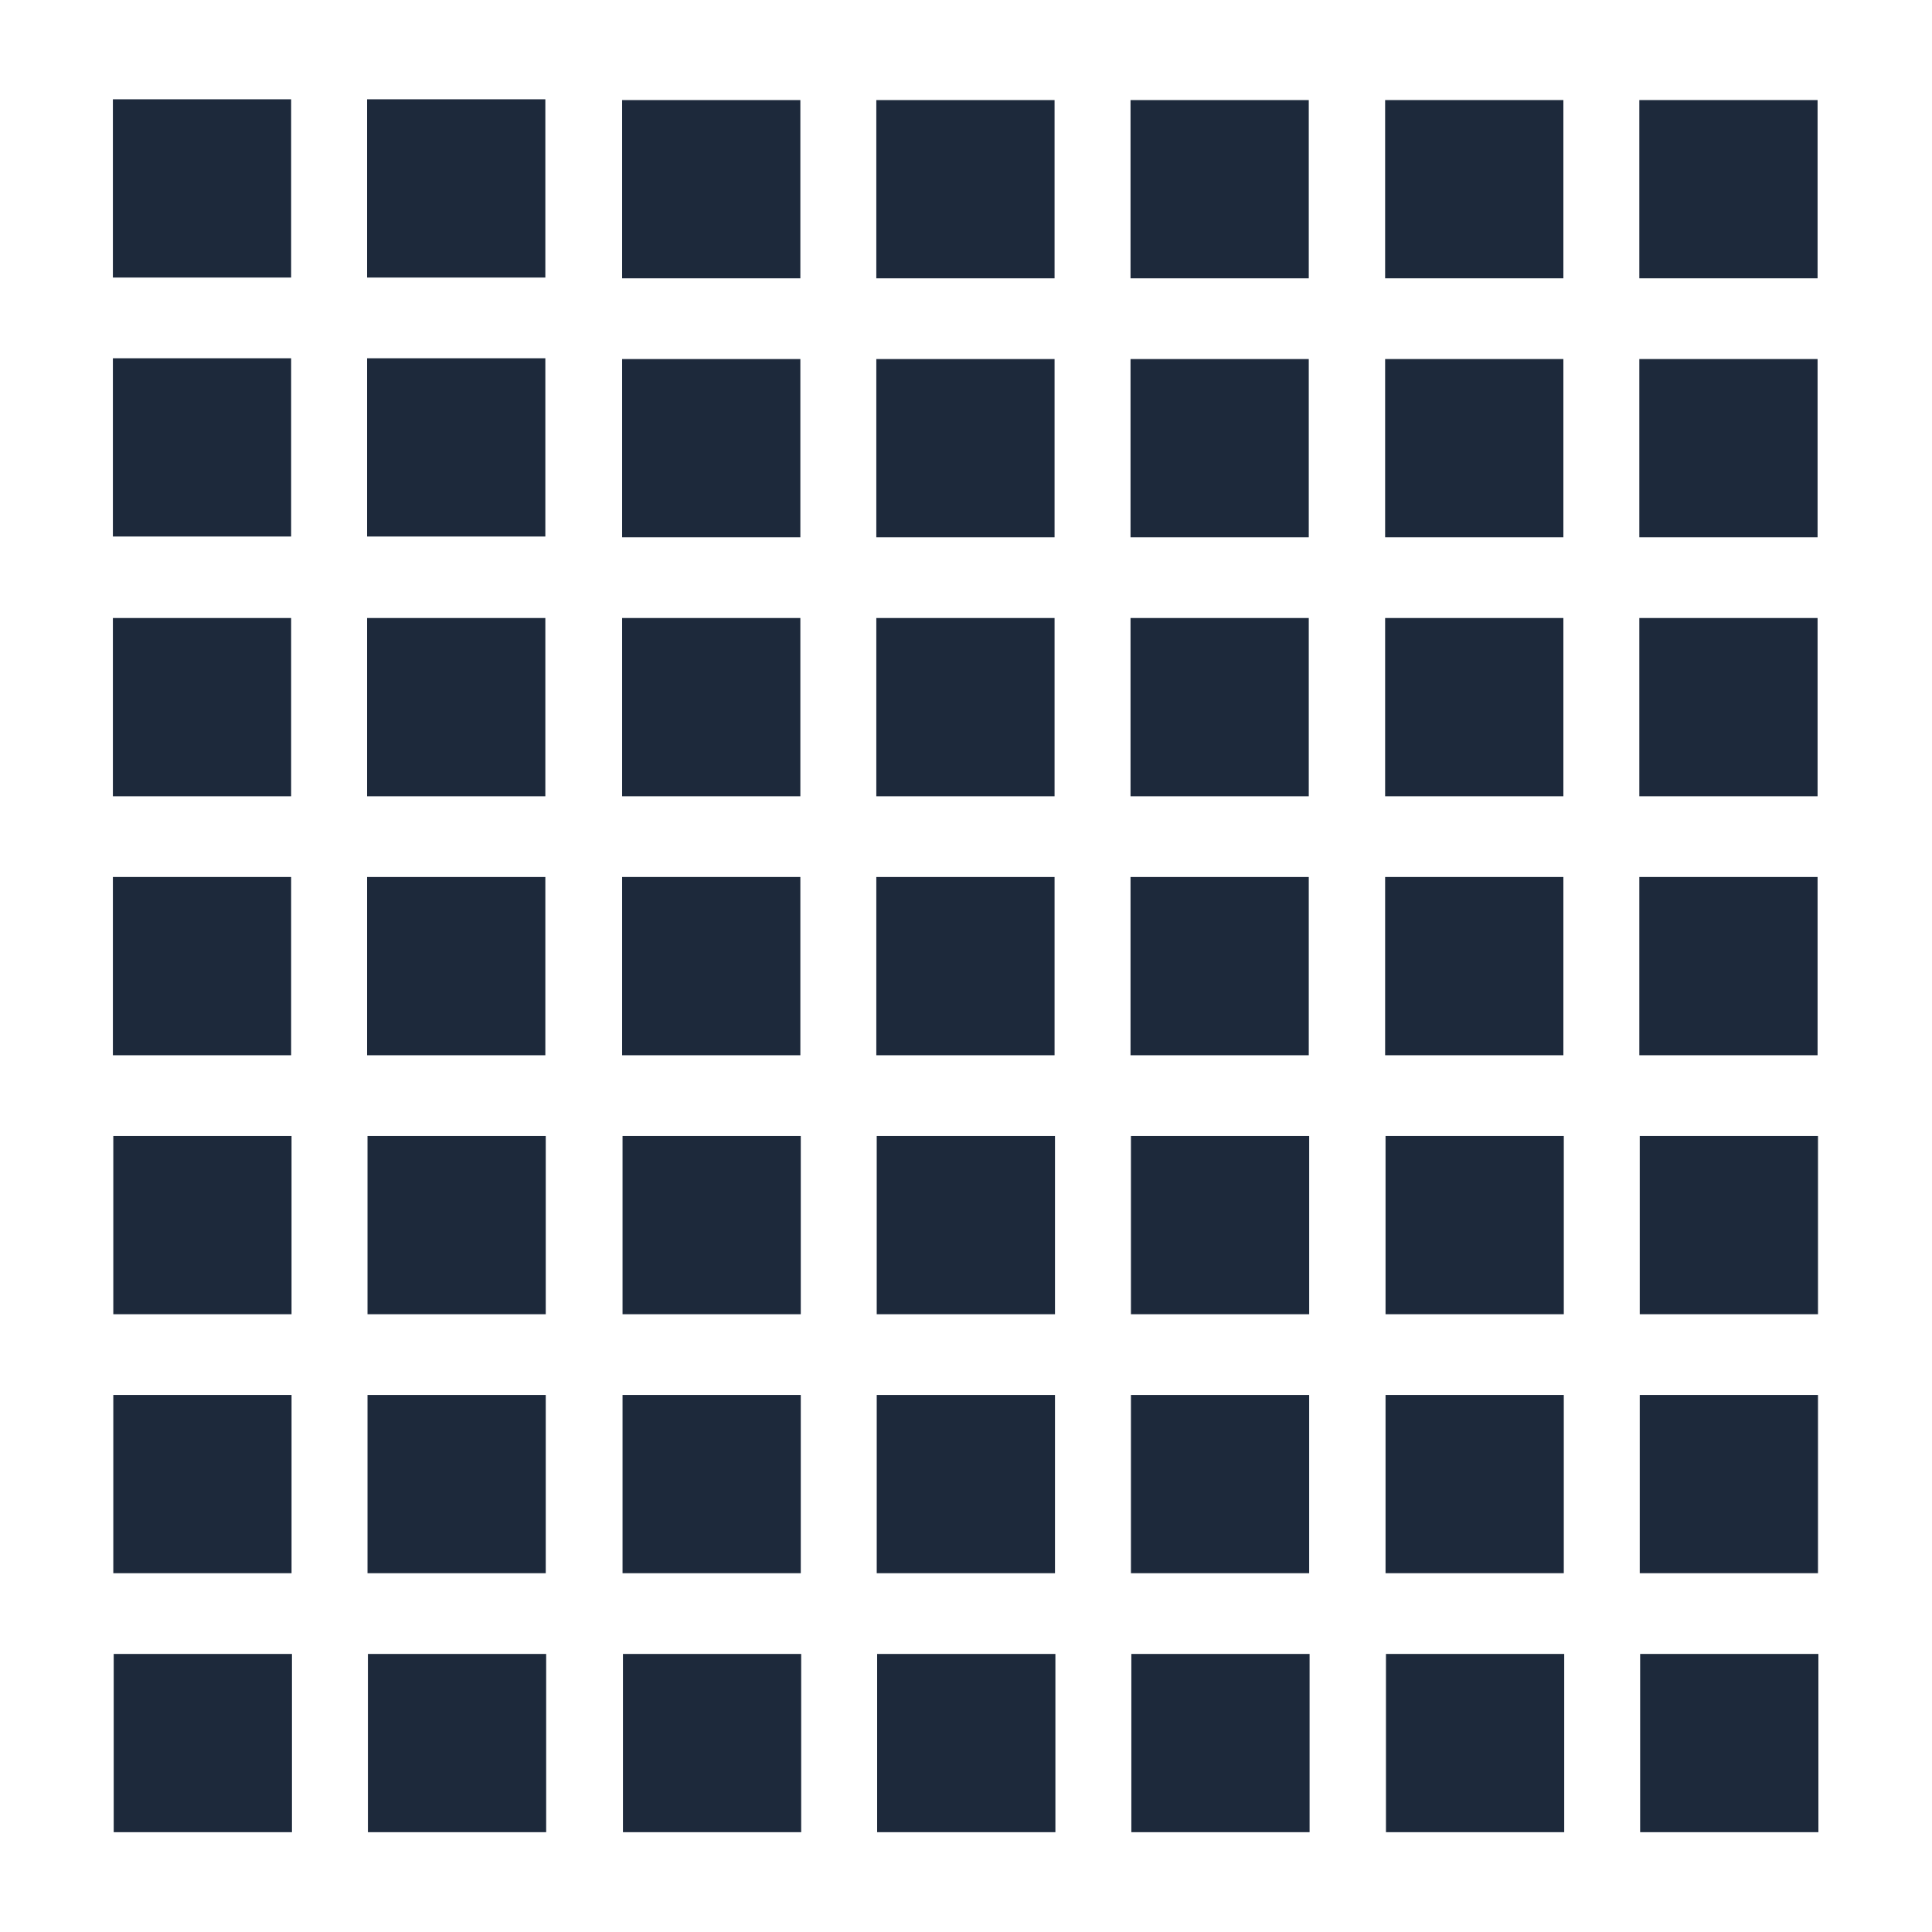
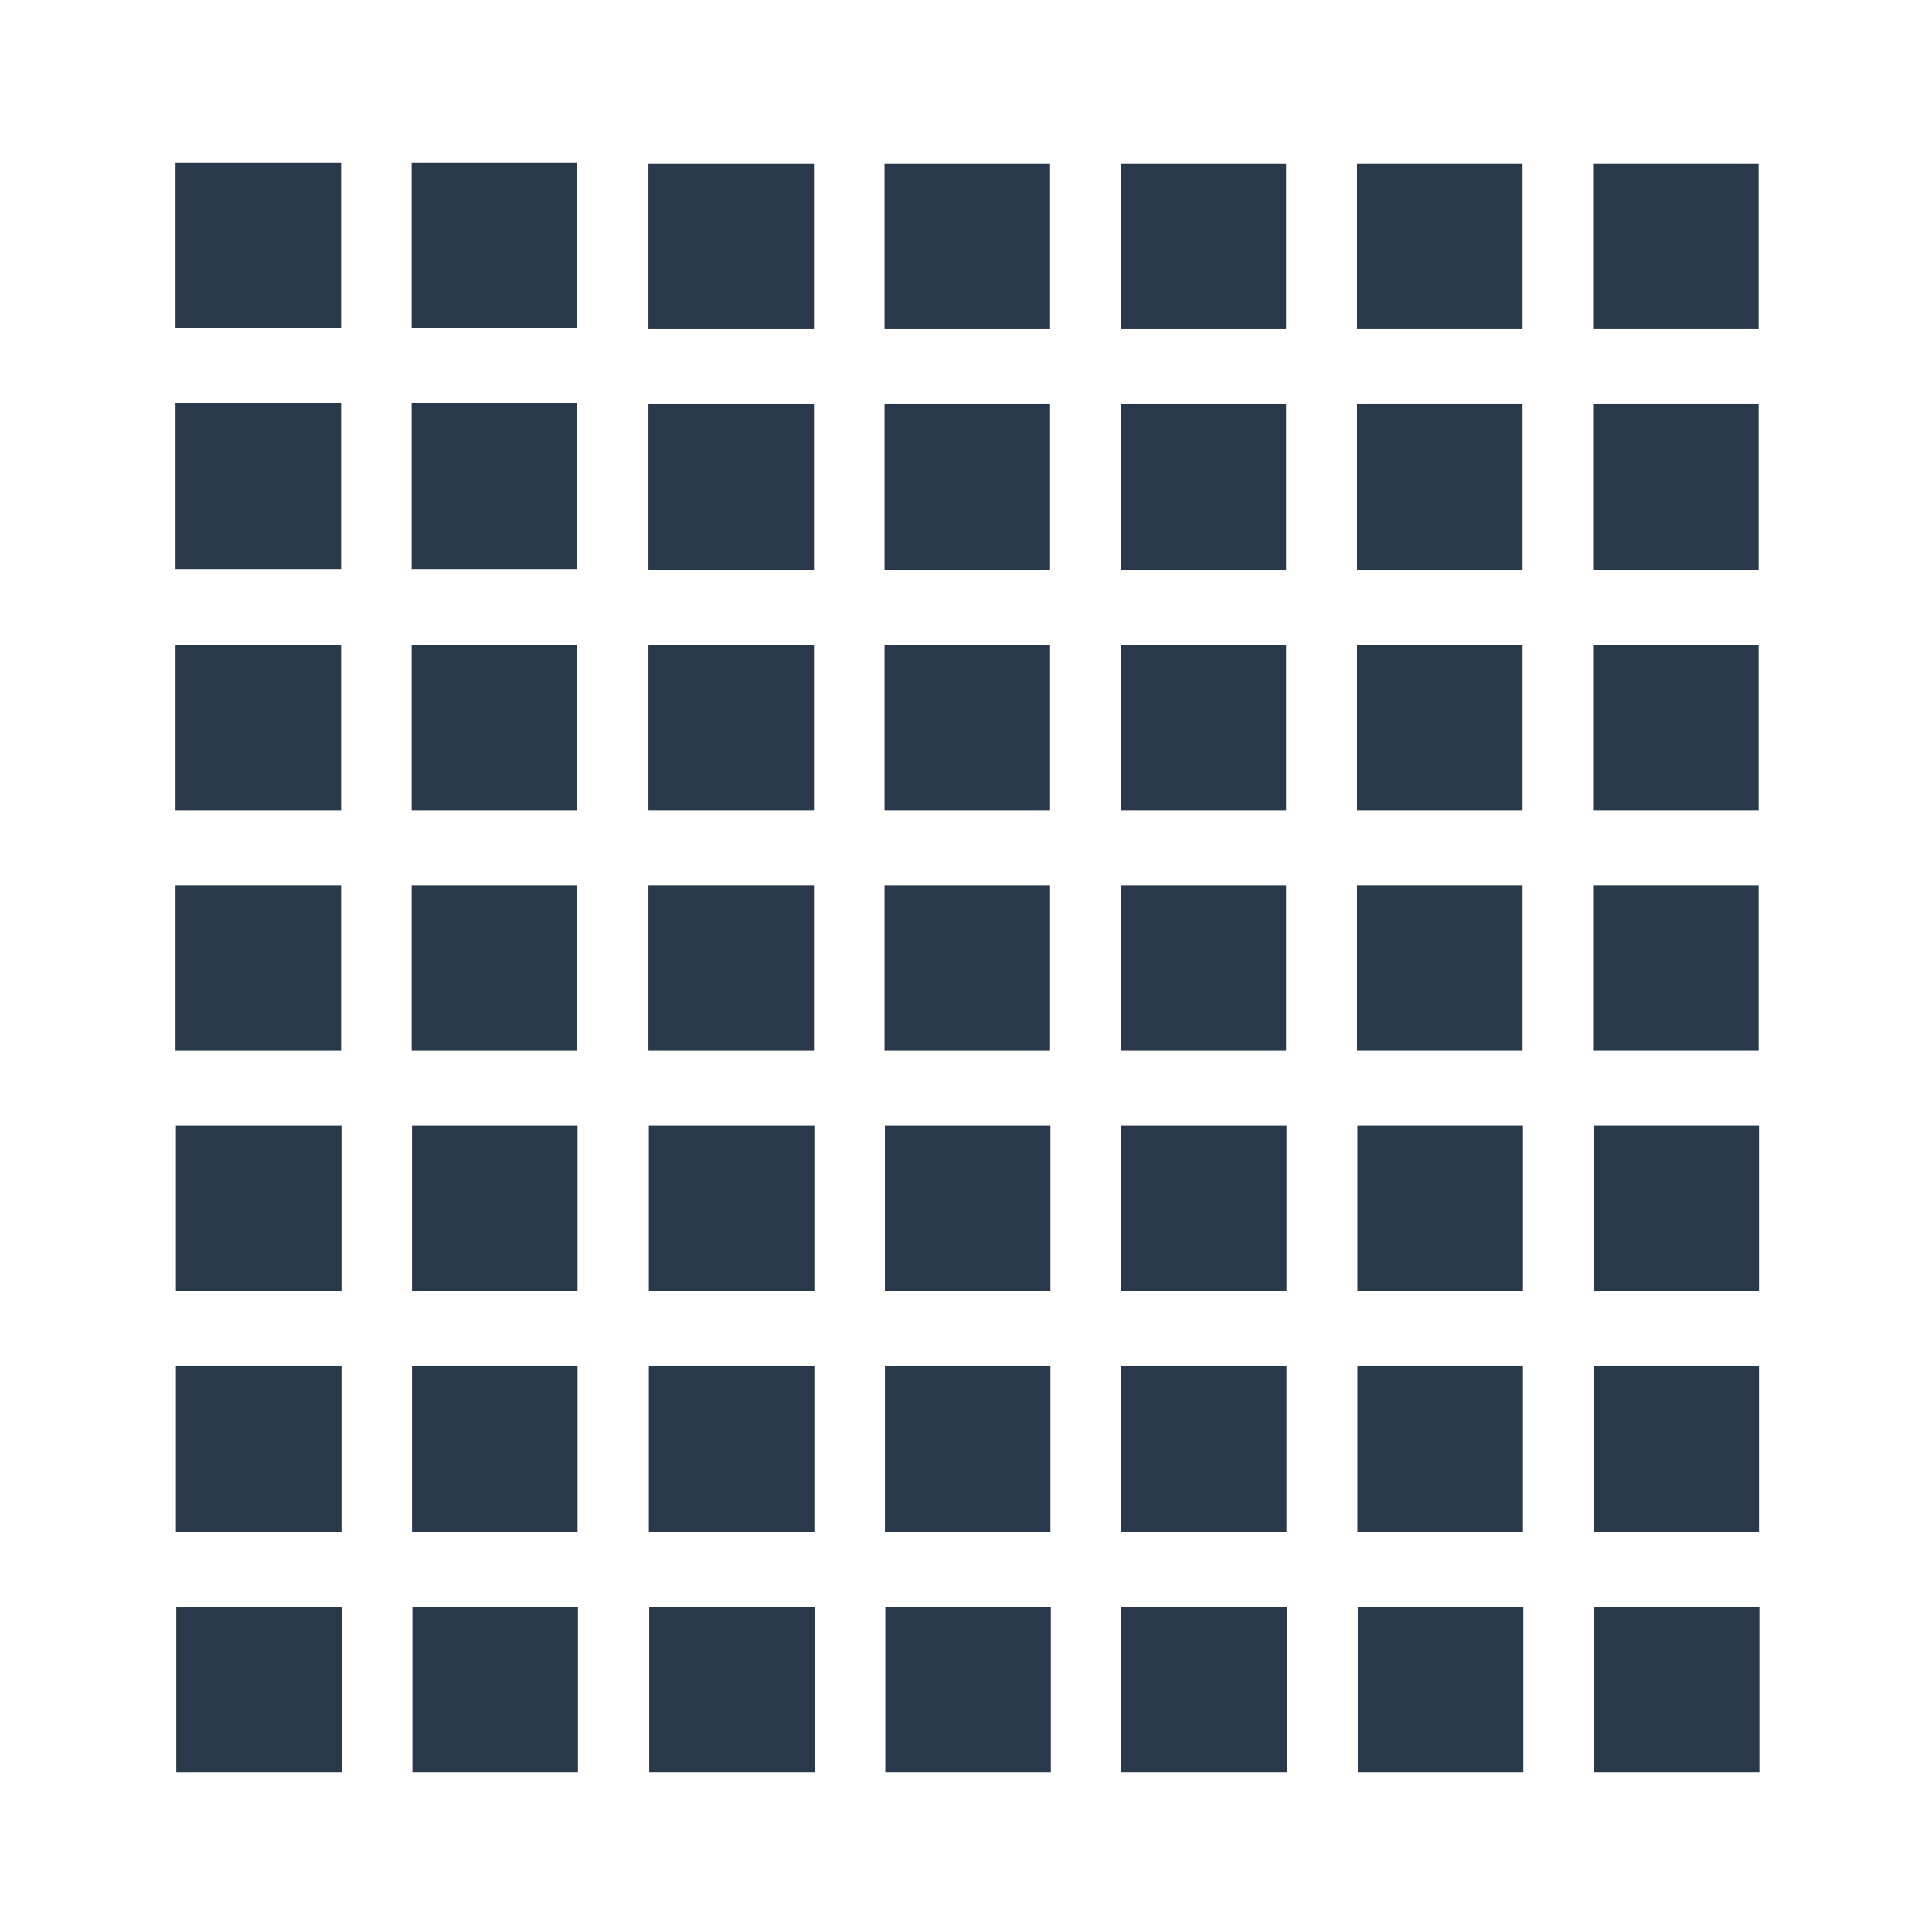
- <svg xmlns="http://www.w3.org/2000/svg" enable-background="new 0 0 480 480" height="500" viewBox="0 0 500 500" width="500" fill="#1d293b">
+ <svg xmlns="http://www.w3.org/2000/svg" enable-background="new 0 0 480 480" height="500" viewBox="-19.7 -19.7 538.4 538.4" width="500" fill="#29384A">
  <path d="m29.216 25.697h46.13v46.13h-46.13z" />
  <path d="m95.004 25.696h46.13v46.132h-46.13z" />
  <path d="m29.216 92.719h46.13v46.131h-46.13z" />
  <path d="m95.004 92.719h46.13v46.132h-46.13z" />
  <path d="m161.005 25.899h46.127v46.131h-46.127z" />
  <path d="m226.789 25.9h46.131v46.131h-46.131z" />
  <path d="m161.005 92.923h46.127v46.129h-46.127z" />
  <path d="m226.789 92.923h46.131v46.131h-46.131z" />
  <path d="m29.216 159.944h46.13v46.133h-46.13z" />
  <path d="m95.004 159.944h46.13v46.133h-46.13z" />
  <path d="m29.216 226.965h46.13v46.132h-46.13z" />
  <path d="m95.004 226.969h46.13v46.128h-46.13z" />
  <path d="m161.005 159.944h46.127v46.131h-46.127z" />
  <path d="m226.789 159.944h46.131v46.133h-46.131z" />
  <path d="m161.005 226.965h46.127v46.132h-46.127z" />
  <path d="m226.789 226.969h46.131v46.128h-46.131z" />
  <path d="m292.579 25.9h46.13v46.131h-46.13z" />
  <path d="m292.579 92.923h46.13v46.131h-46.13z" />
  <path d="m292.579 159.944h46.13v46.133h-46.13z" />
  <path d="m292.579 226.969h46.13v46.128h-46.13z" />
  <path d="m29.322 293.992h46.13v46.128h-46.13z" />
  <path d="m95.109 293.992h46.13v46.128h-46.13z" />
  <path d="m161.112 293.992h46.128v46.128h-46.128z" />
  <path d="m226.895 293.992h46.134v46.128h-46.134z" />
  <path d="m292.685 293.992h46.132v46.128h-46.132z" />
  <path d="m358.47 25.897h46.13v46.131h-46.13z" />
  <path d="m358.47 92.921h46.13v46.131h-46.13z" />
  <path d="m358.47 159.943h46.13v46.132h-46.13z" />
  <path d="m358.47 226.966h46.13v46.129h-46.13z" />
  <path d="m424.258 25.897h46.13v46.131h-46.13z" />
  <path d="m424.258 92.921h46.13v46.131h-46.13z" />
  <path d="m424.258 159.943h46.13v46.132h-46.13z" />
  <path d="m424.258 226.966h46.13v46.129h-46.13z" />
  <path d="m358.577 293.99h46.132v46.128h-46.132z" />
  <path d="m424.365 293.99h46.13v46.128h-46.13z" />
  <path d="m29.322 361.013h46.132v46.132h-46.132z" />
  <path d="m95.11 361.015h46.13v46.13h-46.13z" />
  <path d="m161.112 361.013h46.128v46.132h-46.128z" />
  <path d="m226.897 361.015h46.13v46.13h-46.13z" />
  <path d="m292.685 361.015h46.128v46.13h-46.128z" />
  <path d="m29.427 428.039h46.132v46.13h-46.132z" />
  <path d="m95.217 428.039h46.13v46.13h-46.13z" />
  <path d="m161.218 428.039h46.128v46.13h-46.128z" />
  <path d="m227.003 428.039h46.133v46.13h-46.133z" />
  <path d="m292.789 428.039h46.132v46.13h-46.132z" />
  <path d="m358.577 361.013h46.13v46.13h-46.13z" />
  <path d="m424.365 361.013h46.128v46.13h-46.128z" />
  <path d="m358.684 428.037h46.132v46.13h-46.132z" />
  <path d="m424.469 428.037h46.132v46.13h-46.132z" />
</svg>
